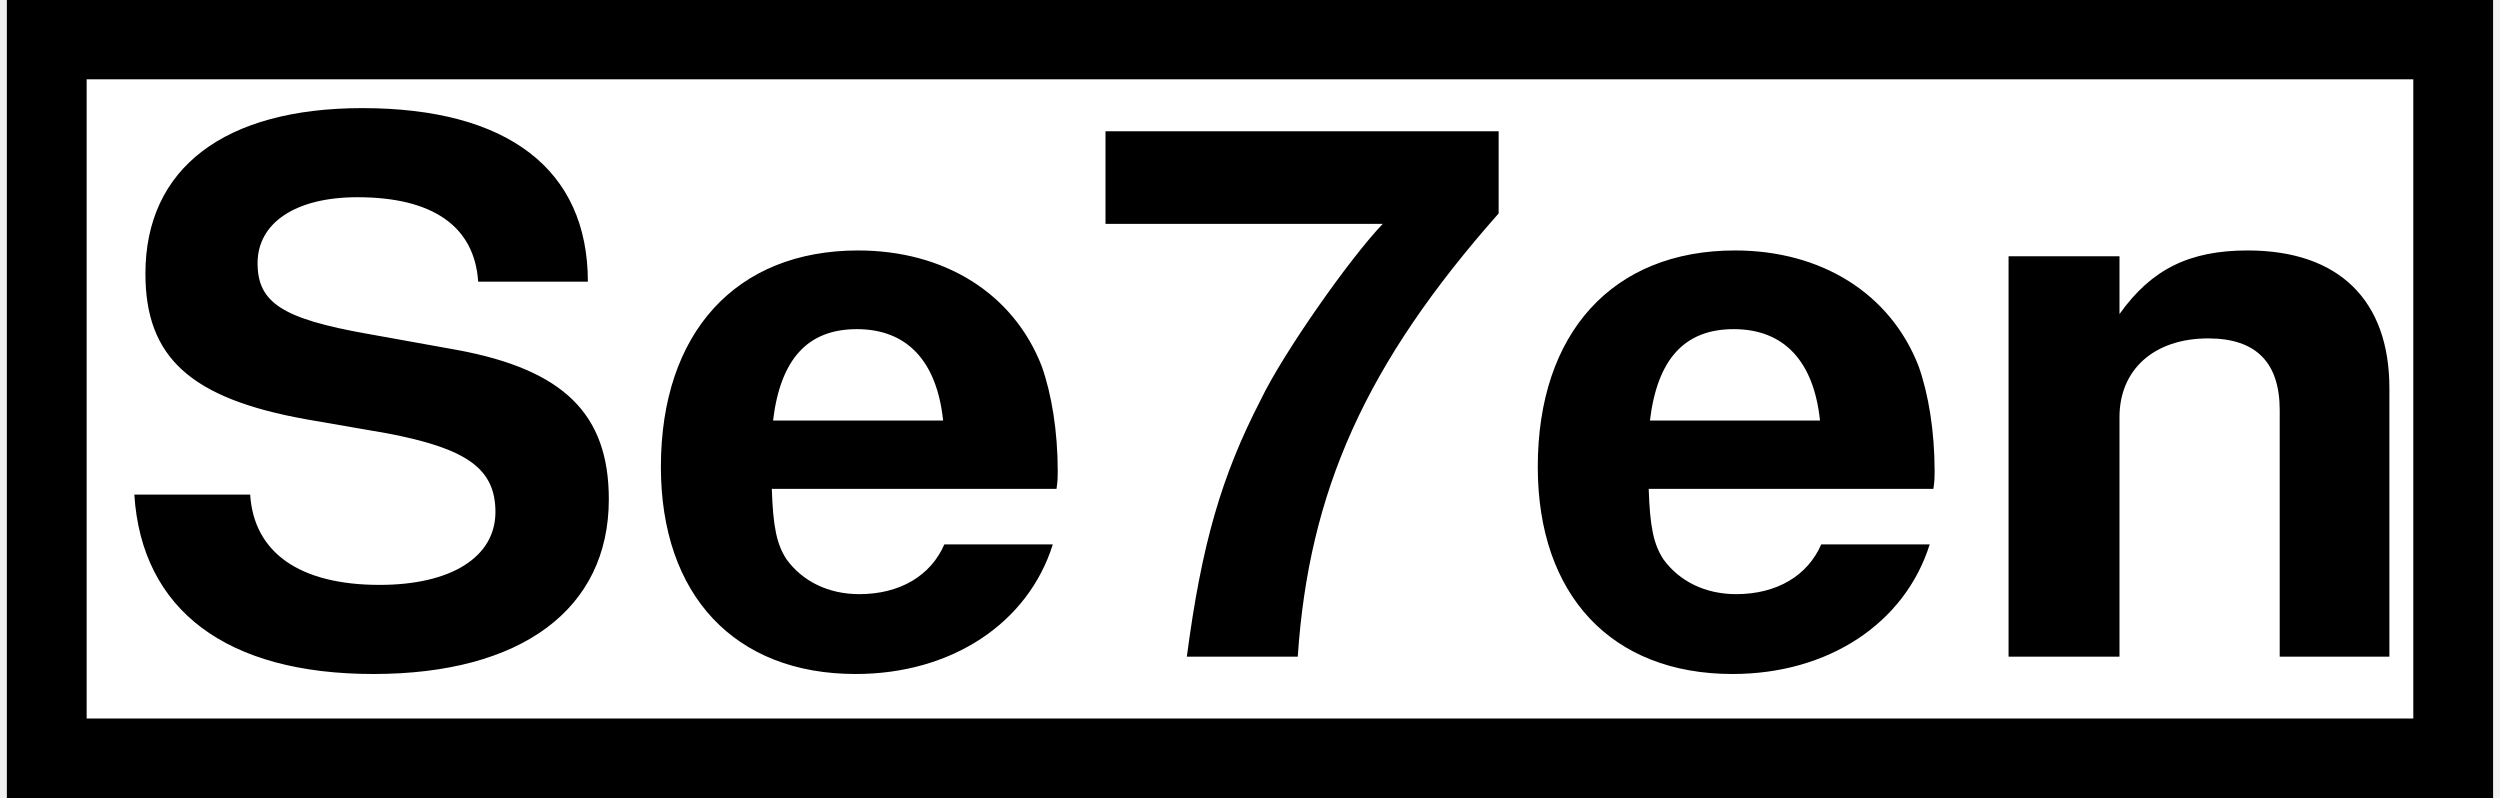
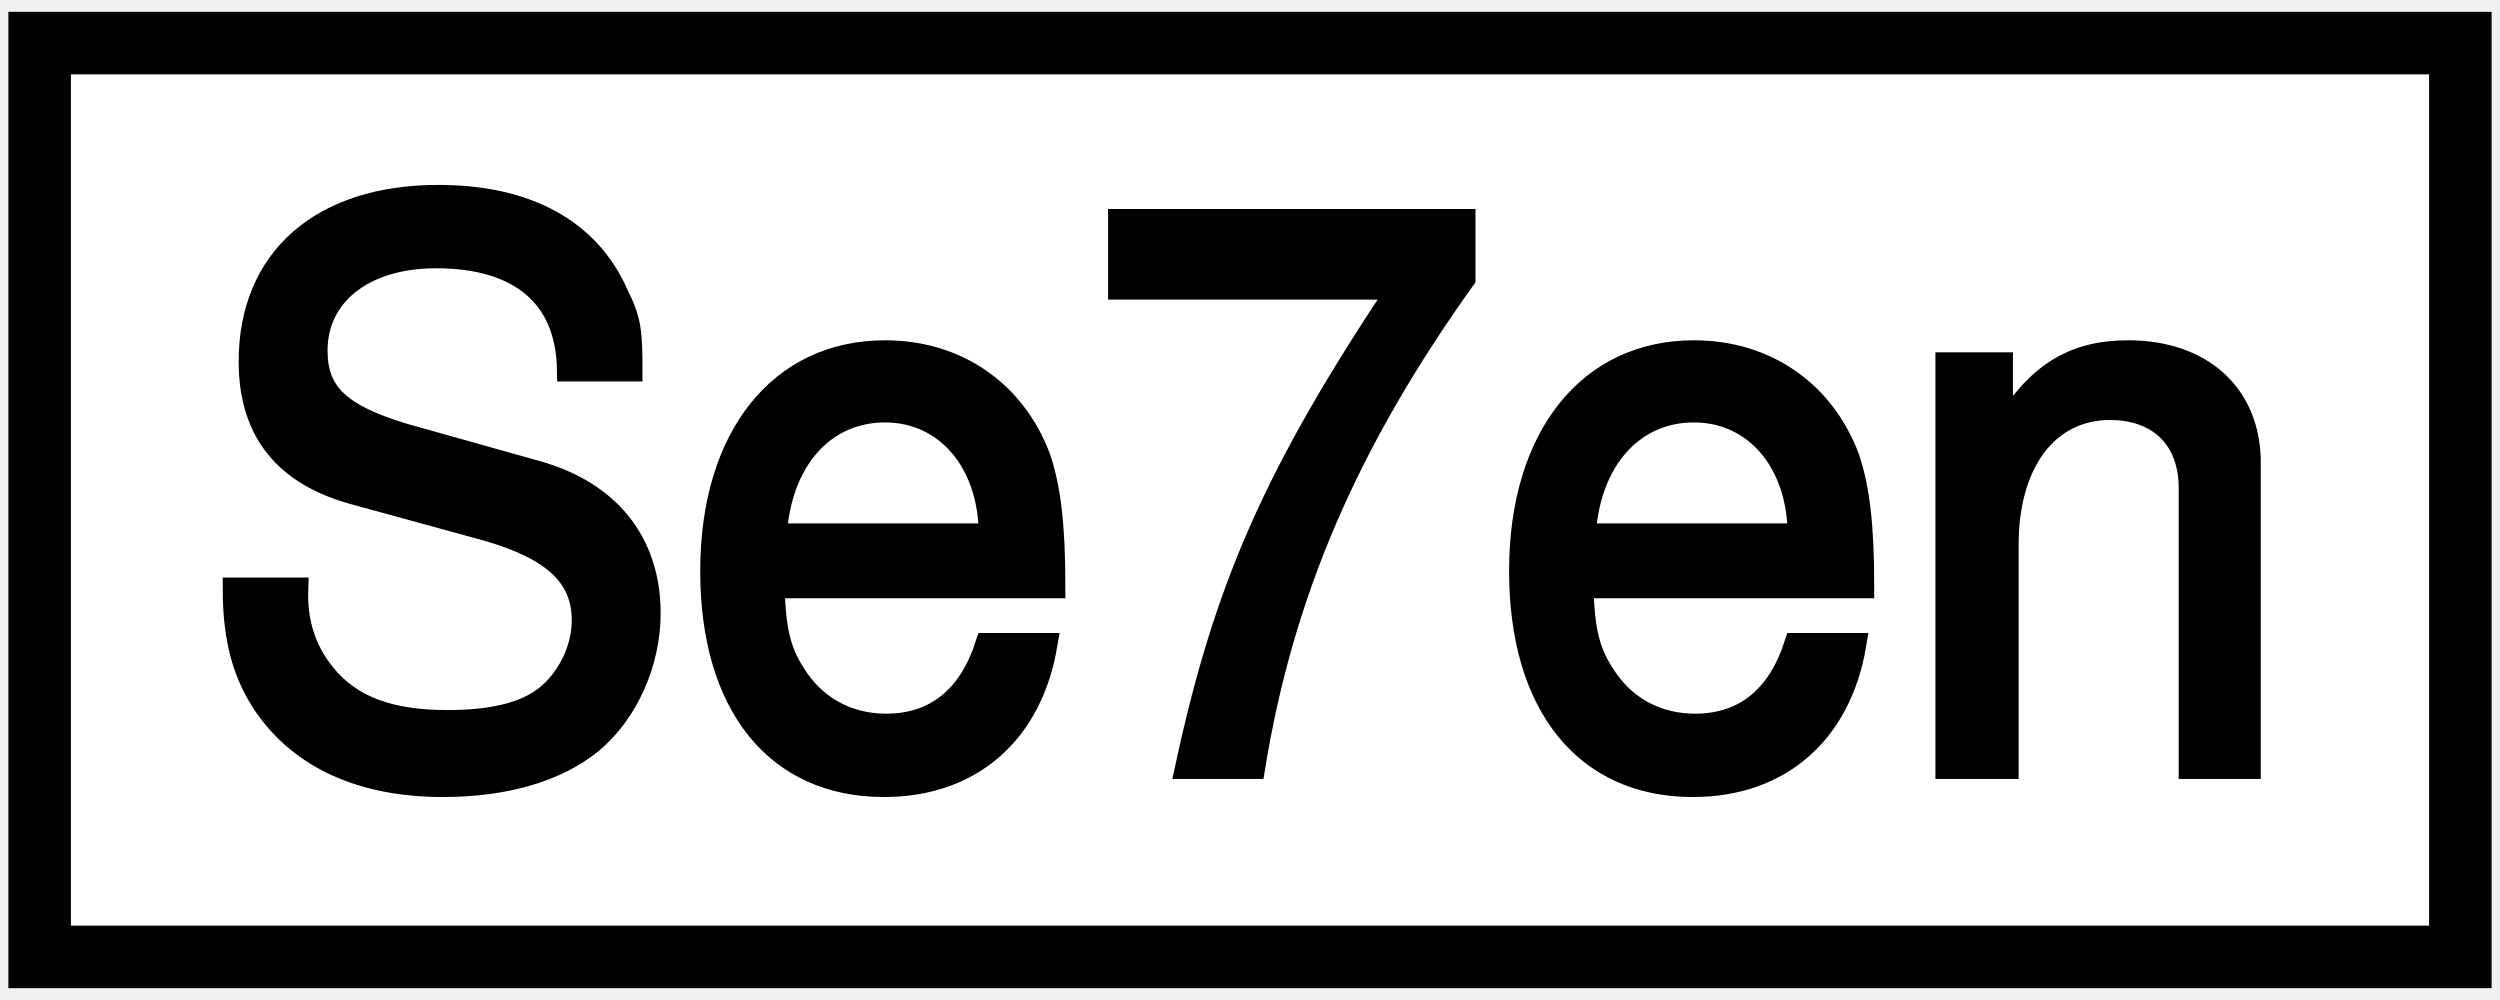
- <svg xmlns="http://www.w3.org/2000/svg" width="47" height="15" class="logo">
+ <svg xmlns="http://www.w3.org/2000/svg" width="100" height="40" class="logo">
  <g>
-     <rect fill="none" id="canvas_background" height="402" width="582" y="-1" x="-1" />
+     <rect fill="none" id="canvas_background" height="42" width="102" y="-1" x="-1" />
  </g>
  <g>
    <g id="logo">
      <path id="Sleek" d="m1.588,-11.219c0,-0.564 0.111,-1.059 0.333,-1.485c0.222,-0.426 0.516,-0.78 0.882,-1.062c0.366,-0.282 0.792,-0.495 1.278,-0.639c0.486,-0.144 0.987,-0.216 1.503,-0.216c0.804,0 1.566,0.153 2.286,0.459c0.72,0.306 1.32,0.753 1.8,1.341l-1.368,1.296c-0.276,-0.42 -0.663,-0.75 -1.161,-0.99c-0.498,-0.24 -1.017,-0.36 -1.557,-0.36c-0.648,0 -1.134,0.135 -1.458,0.405c-0.324,0.27 -0.486,0.645 -0.486,1.125c0,0.288 0.063,0.54 0.189,0.756c0.126,0.216 0.297,0.405 0.513,0.567c0.216,0.162 0.468,0.306 0.756,0.432c0.288,0.126 0.588,0.255 0.9,0.387c0.408,0.168 0.822,0.348 1.242,0.54c0.42,0.192 0.798,0.432 1.134,0.72c0.336,0.288 0.612,0.642 0.828,1.062c0.216,0.42 0.324,0.942 0.324,1.566c0,0.66 -0.114,1.221 -0.342,1.683c-0.228,0.462 -0.537,0.84 -0.927,1.134c-0.39,0.294 -0.843,0.507 -1.359,0.639c-0.516,0.132 -1.056,0.198 -1.62,0.198c-0.96,0 -1.821,-0.186 -2.583,-0.558c-0.762,-0.372 -1.425,-0.954 -1.989,-1.746l1.422,-1.188c0.108,0.18 0.264,0.375 0.468,0.585c0.204,0.21 0.441,0.405 0.711,0.585c0.27,0.18 0.57,0.33 0.9,0.45c0.33,0.12 0.687,0.18 1.071,0.18c0.42,0 0.771,-0.048 1.053,-0.144c0.282,-0.096 0.507,-0.228 0.675,-0.396c0.168,-0.168 0.288,-0.363 0.36,-0.585c0.072,-0.222 0.108,-0.459 0.108,-0.711c0,-0.312 -0.069,-0.585 -0.207,-0.819c-0.138,-0.234 -0.321,-0.441 -0.549,-0.621c-0.228,-0.18 -0.492,-0.342 -0.792,-0.486c-0.3,-0.144 -0.612,-0.288 -0.936,-0.432c-0.396,-0.168 -0.798,-0.348 -1.206,-0.54c-0.408,-0.192 -0.774,-0.426 -1.098,-0.702c-0.324,-0.276 -0.588,-0.609 -0.792,-0.999c-0.204,-0.39 -0.306,-0.867 -0.306,-1.431zm12.51,-3.888l0,13.176l-2.07,0l0,-13.176l2.07,0zm4.608,9.54c0.084,0.828 0.345,1.431 0.783,1.809c0.438,0.378 1.041,0.567 1.809,0.567c0.492,0 0.975,-0.078 1.449,-0.234c0.474,-0.156 0.885,-0.372 1.233,-0.648l0.828,1.278c-0.54,0.36 -1.128,0.633 -1.764,0.819c-0.636,0.186 -1.272,0.279 -1.908,0.279c-0.612,0 -1.191,-0.093 -1.737,-0.279c-0.546,-0.186 -1.026,-0.465 -1.44,-0.837c-0.414,-0.372 -0.744,-0.84 -0.99,-1.404c-0.246,-0.564 -0.369,-1.23 -0.369,-1.998c0,-0.636 0.111,-1.224 0.333,-1.764c0.222,-0.54 0.531,-1.005 0.927,-1.395c0.396,-0.39 0.861,-0.696 1.395,-0.918c0.534,-0.222 1.107,-0.333 1.719,-0.333c0.588,0 1.128,0.093 1.62,0.279c0.492,0.186 0.918,0.459 1.278,0.819c0.36,0.36 0.642,0.807 0.846,1.341c0.204,0.534 0.306,1.149 0.306,1.845c0,0.132 -0.003,0.252 -0.009,0.36c-0.006,0.108 -0.015,0.228 -0.027,0.36l-6.282,0.054zm2.268,-3.618c-0.648,0 -1.182,0.21 -1.602,0.63c-0.42,0.42 -0.642,0.972 -0.666,1.656l4.338,0c-0.024,-0.684 -0.207,-1.236 -0.549,-1.656c-0.342,-0.42 -0.849,-0.63 -1.521,-0.63zm8.136,3.618c0.084,0.828 0.345,1.431 0.783,1.809c0.438,0.378 1.041,0.567 1.809,0.567c0.492,0 0.975,-0.078 1.449,-0.234c0.474,-0.156 0.885,-0.372 1.233,-0.648l0.828,1.278c-0.54,0.36 -1.128,0.633 -1.764,0.819c-0.636,0.186 -1.272,0.279 -1.908,0.279c-0.612,0 -1.191,-0.093 -1.737,-0.279c-0.546,-0.186 -1.026,-0.465 -1.44,-0.837c-0.414,-0.372 -0.744,-0.84 -0.99,-1.404c-0.246,-0.564 -0.369,-1.23 -0.369,-1.998c0,-0.636 0.111,-1.224 0.333,-1.764c0.222,-0.54 0.531,-1.005 0.927,-1.395c0.396,-0.39 0.861,-0.696 1.395,-0.918c0.534,-0.222 1.107,-0.333 1.719,-0.333c0.588,0 1.128,0.093 1.62,0.279c0.492,0.186 0.918,0.459 1.278,0.819c0.36,0.36 0.642,0.807 0.846,1.341c0.204,0.534 0.306,1.149 0.306,1.845c0,0.132 -0.003,0.252 -0.009,0.36c-0.006,0.108 -0.015,0.228 -0.027,0.36l-6.282,0.054zm2.268,-3.618c-0.648,0 -1.182,0.21 -1.602,0.63c-0.42,0.42 -0.642,0.972 -0.666,1.656l4.338,0c-0.024,-0.684 -0.207,-1.236 -0.549,-1.656c-0.342,-0.42 -0.849,-0.63 -1.521,-0.63zm8.586,-5.922l0,7.974l3.546,-3.33l2.538,0l-4.14,4.05l4.356,4.482l-2.592,0l-3.708,-3.888l0,3.888l-2.07,0l0,-13.176l2.07,0z" />
    </g>
-     <rect stroke="#000" id="svg_1" height="13.517" width="45.241" y="0.741" x="0.879" stroke-width="1.5" fill="#fff" />
-     <text font-weight="bold" stroke="#000" transform="matrix(1.482879,0,0,1.392365,-11.34767,-3.074539) " xml:space="preserve" text-anchor="start" font-family="Helvetica, Arial, sans-serif" font-size="10" id="svg_2" y="11.075" x="9.043" fill-opacity="null" stroke-opacity="null" stroke-width="0" fill="#000000">Se7en</text>
+     <rect stroke="#000" id="svg_1" height="36.552" width="96.828" y="1.724" x="1.586" stroke-width="2.5" fill="#fff" />
+     <text font-weight="normal" stroke="#000" transform="matrix(2.910345,0,0,3.083397,-33.49053,-9.557251) " xml:space="preserve" text-anchor="start" font-family="Helvetica, Arial, sans-serif" font-size="10" id="svg_2" y="13.057" x="14.233" fill-opacity="null" stroke-opacity="null" stroke-width="0.3" fill="#000000">Se7en</text>
  </g>
</svg>
